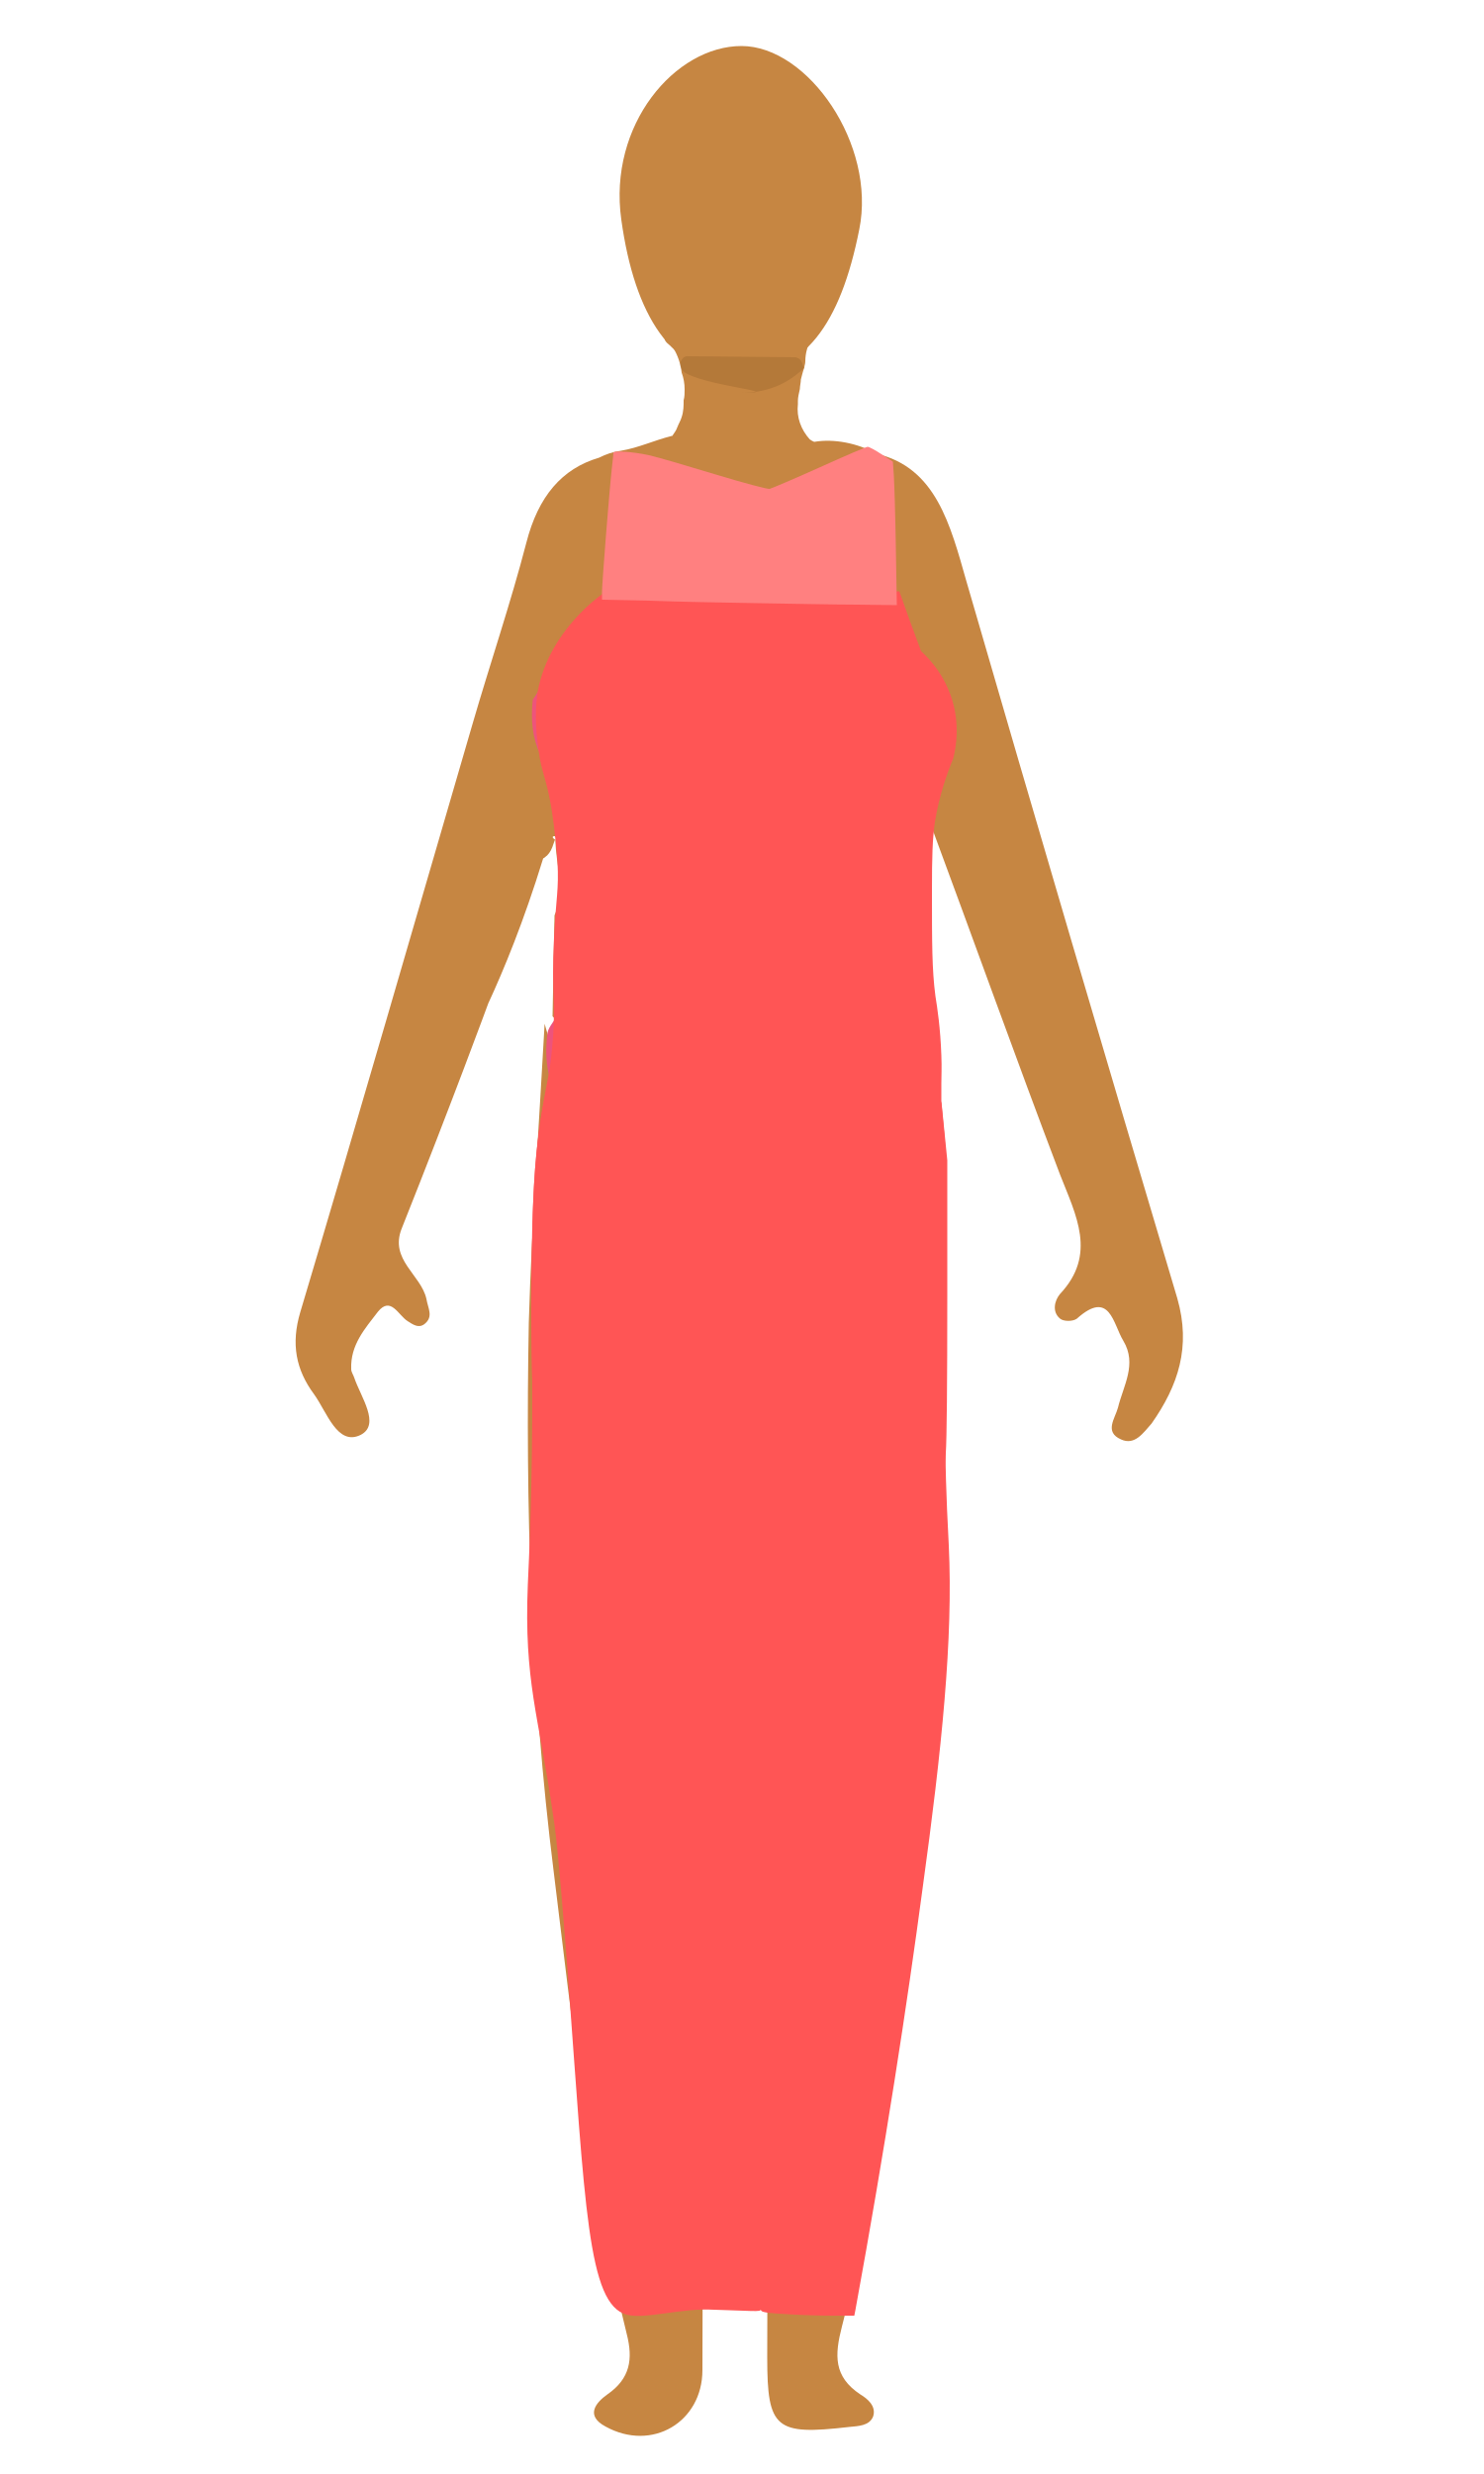
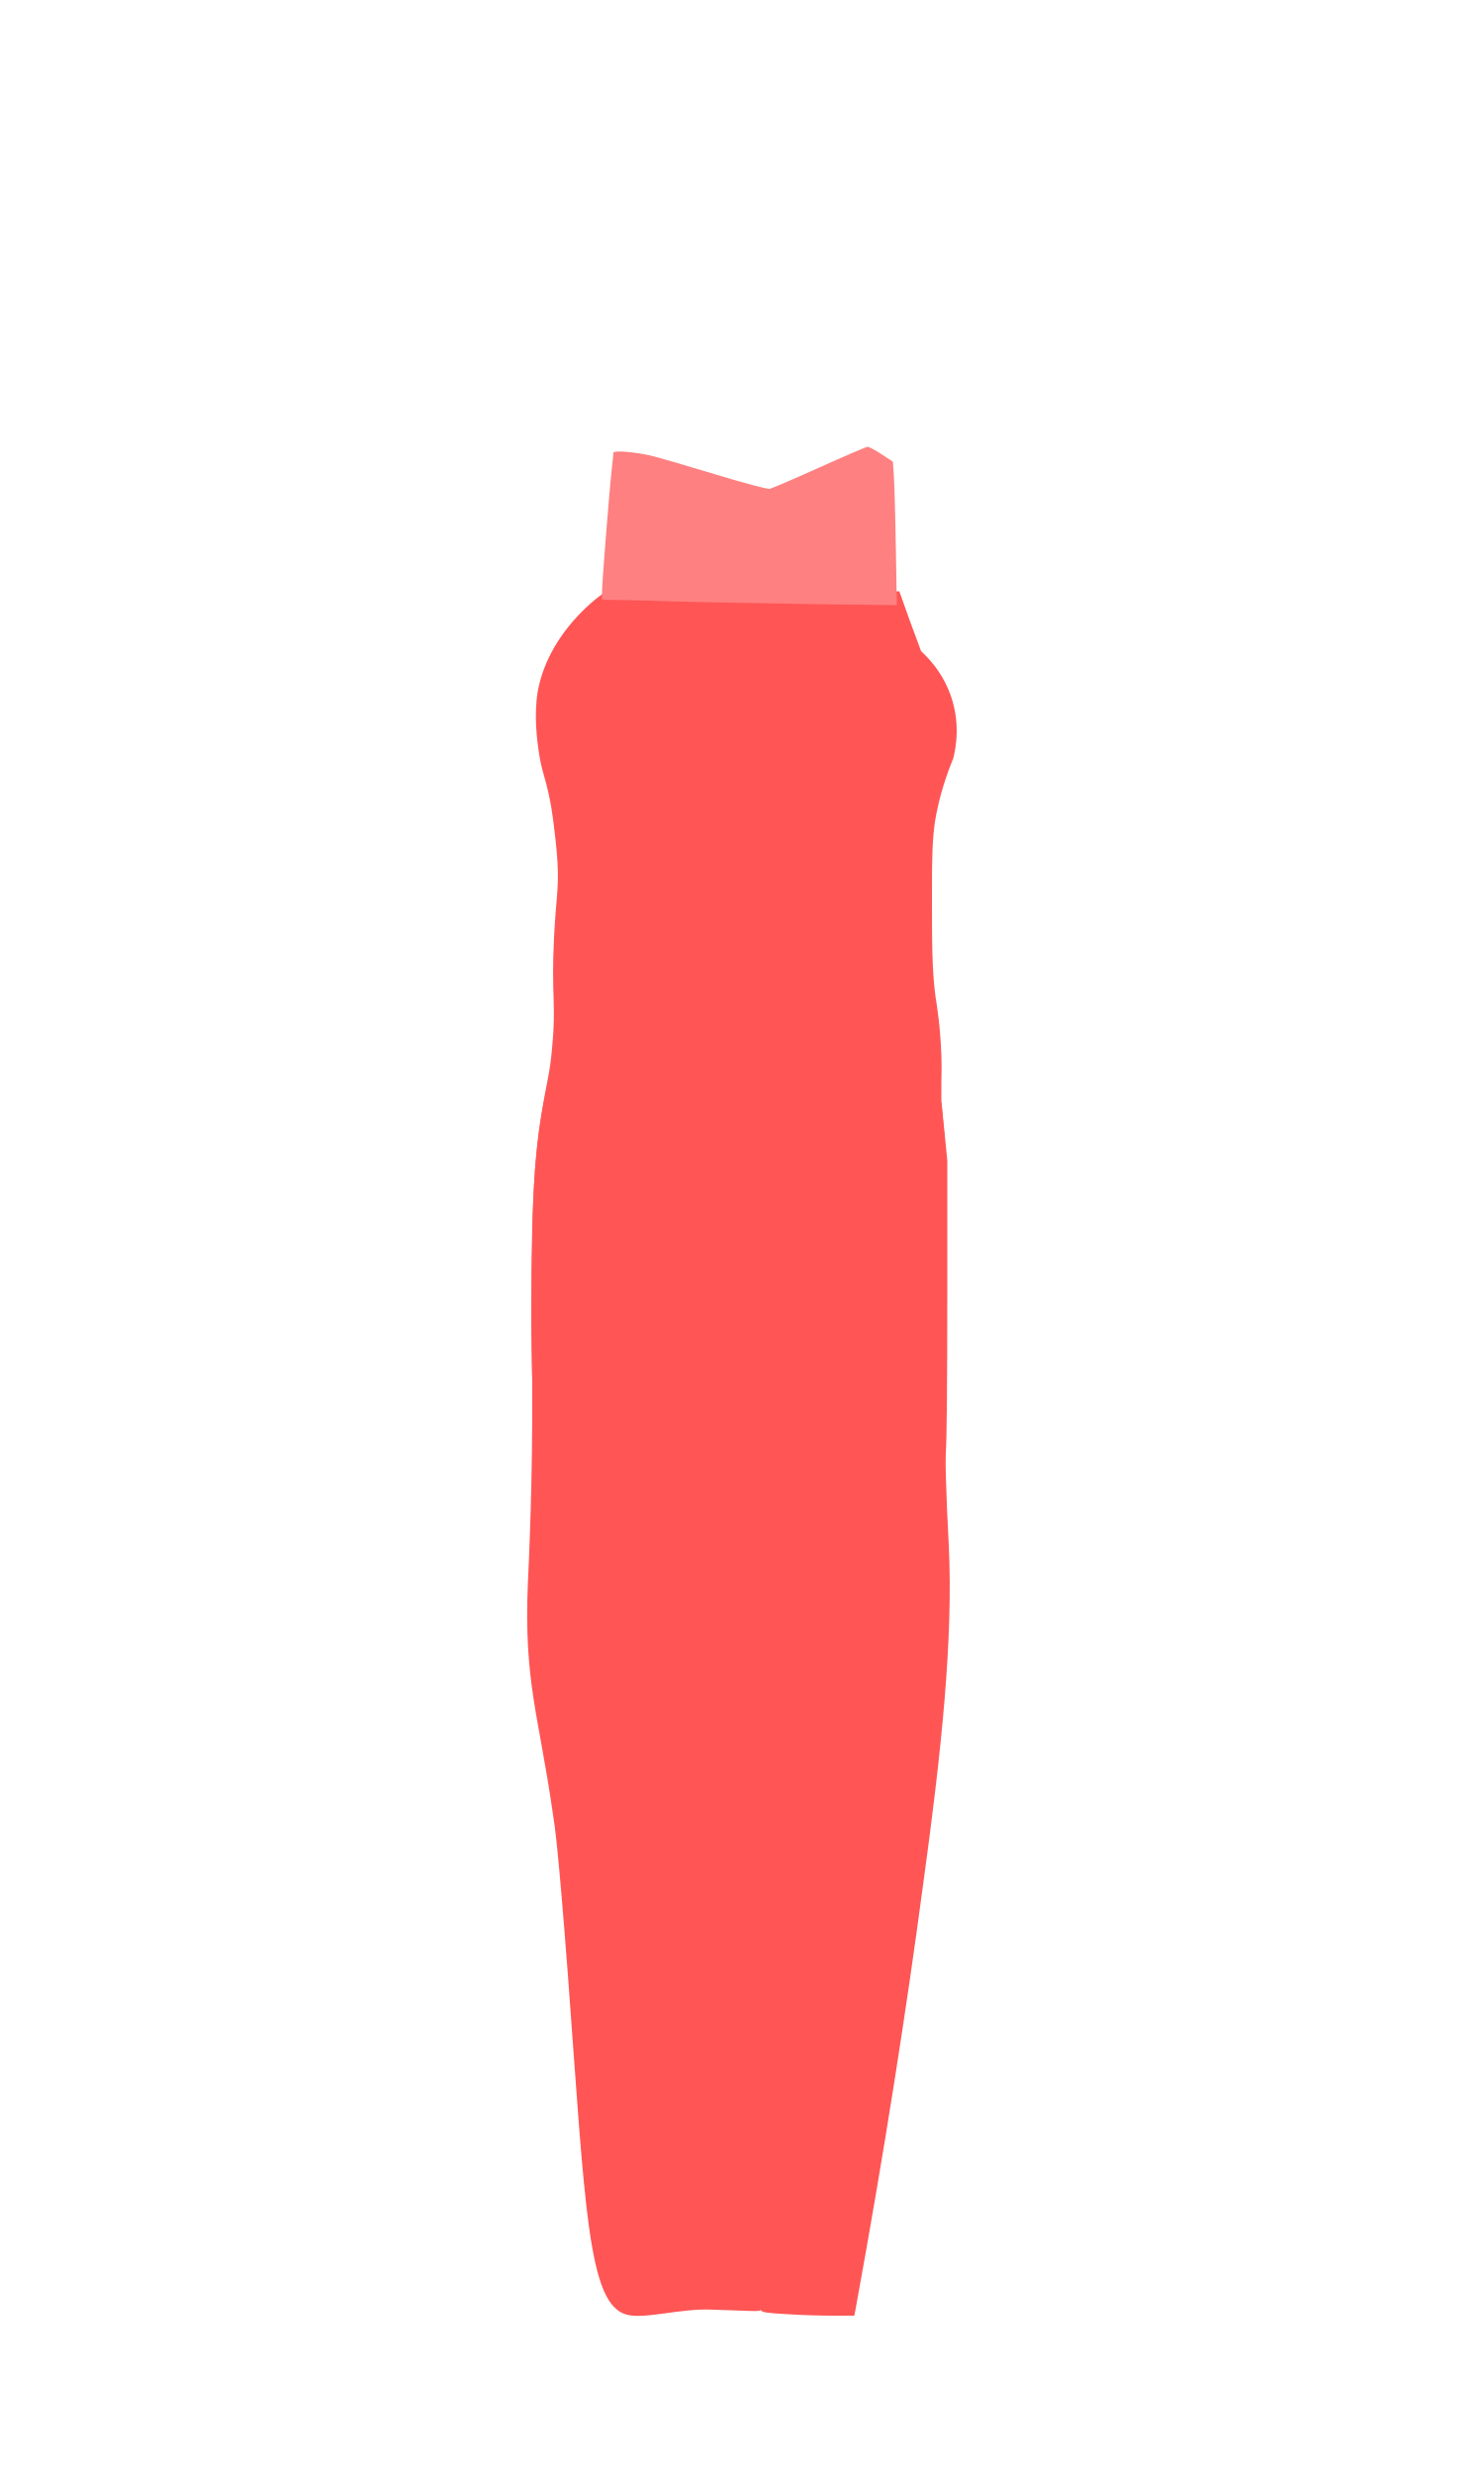
<svg xmlns="http://www.w3.org/2000/svg" version="1.1" id="Layer_1" x="0px" y="0px" viewBox="0 0 300 500" style="enable-background:new 0 0 300 500;" xml:space="preserve">
  <style type="text/css">
- 	.st0{fill:#C68642;}
- 	.st1{fill:#EE537B;}
- 	.st2{opacity:0.14;fill:#422200;enable-background:new    ;}
- 	.st3{fill:#FF5555;}
- 	.st4{fill:#FF8080;}
+ 	.st0{fill:#FF5555;}
+ 	.st1{fill:#FF8080;}
</style>
+   <path class="st0" d="M472.2,108.1" />
+   <path class="st0" d="M96,225.3" />
+   <path class="st0" d="M232.7,211.6" />
  <g>
-     <path id="path4" class="st0" d="M136.2,70.2c0,0-0.1,0-0.1,0.1c0.9,1.5,1.5,3.2,1.7,5c0.4,1.1,0.6,2.2,0.6,3.4c0,0.7,0,1.5-0.2,2.2   c0,1.1,0,2.2-0.4,3.4c-0.2,0.7-0.6,1.3-0.9,2.1c-0.2,0.6-0.6,1.1-1,1.7h-0.1c-3.6,0.9-6.7,2.4-10.3,3c-1.6,0.2-3,0.7-4.4,1.4   c-7.5,2.2-12.3,7.8-14.7,17.2c-3.2,12.3-7.3,24.3-10.9,36.7c-11.6,39.7-23,79.3-34.8,118.8c-1.9,6.4-0.9,11.6,2.8,16.6   c2.6,3.6,4.7,10.5,9.4,8.2c4.1-2.1,0-7.7-1.3-11.6c-0.2-0.6-0.6-1.1-0.6-1.7c-0.2-4.9,2.8-8.2,5.4-11.6c2.6-3.2,4.1,0.7,6,1.9   c1.1,0.7,2.2,1.5,3.4,0.6c1.9-1.5,0.7-3.2,0.4-5.1c-1.1-4.9-7.5-7.9-5-14.2c10.2-25.6,17.5-45.5,17.5-45.5   c3.1-6.7,7.2-16.6,11.1-29.3c0.4-0.2,0.6-0.5,0.8-0.6c0.6-0.6,1-1.4,1.3-2.4c0.2-0.6,0.4-0.9,0.2-0.9c-1.1-0.6,0.7-1.1,0.2,0.2   c0,4.9,2.1,10.1-0.2,15.2l-0.4,20.4c17,16.5,56.9,15.7,75.8,0.2c-0.6-12.3-1.6-26.4-0.1-41c9.5,25.6,18,49.4,26.9,72.8   c3.2,8.2,7.5,16.1,0,24.1c-1.1,1.3-1.7,3.6,0,5c0.7,0.6,2.6,0.6,3.4,0c6.7-6,7.3,1.1,9.4,4.5c2.8,4.7,0,9-1.1,13.5   c-0.6,2.2-2.8,4.9,0.6,6.4c2.8,1.3,4.5-1.3,6.2-3.2c5.4-7.7,8-15.5,5.2-25.3c-14.4-48.3-28.6-96.5-42.6-144.8   c-3.3-11.6-6.2-23.1-18.2-25.9c-3.7-2.1-8.6-3.1-12.6-2.4c-0.3-0.1-0.6-0.3-0.9-0.5c-1.8-2-2.7-4.5-2.4-7.1v-0.5V81   c0-0.7,0.2-1.5,0.4-2.4c0-0.6,0.2-1.3,0.2-1.9c0.2-0.7,0.4-1.7,0.7-2.4c0-0.4,0.2-0.7,0.2-1.3c0-1.5,0.4-3,1.1-4.3   c-0.2,0-0.4,0.1-0.6,0.1C174.3,62.1,124.3,64.1,136.2,70.2z M110.1,206.9c-1.1,20.2-2.6,40.2-3.2,60.4c-0.7,37,0.4,73.9,5,110.7   c3.9,31.4,7.1,62.8,14.8,93.7c1.3,5.1,0.7,9-3.9,12.2c-2.4,1.7-4.5,4.3-0.4,6.5c9.4,5.2,19.6-0.9,19.6-11.4   c0.2-75.6,0.4-150.9,0.2-226.3c0-9.2,2.8-12,11.2-10.3c0.6,45.3,0.2,90.3,1.3,135c1.1,33.1,0.4,66,0.4,99.1   c0,14.4,1.7,15.7,16.5,14c1.9-0.2,4.1-0.2,4.9-2.1c0.7-2.1-1.1-3.6-2.6-4.5c-5.4-3.6-5.2-7.9-3.7-13.7c3.6-13.8,6.4-27.7,8.4-41.9   c6.5-43.6,11.6-87.4,11.8-131.5c0.2-25.8-0.6-51.6-3.4-77.2c-12.2,5-21.7,14.4-33.2,21c-0.1-0.3-0.2-0.5-0.5-0.8   c-5.2-3.2-11.4-1.5-17-4.1C123.2,229.9,113.9,221.1,110.1,206.9z" />
-     <path class="st1" d="M180.4,135.3c-8.9,0.1-14.9,6.2-20.3,13c-4.5-6.5-13.3-7.3-18.9-1.9c-0.2,0.3-0.3,0.6-0.4,0.9   c0-0.2,0.1-0.4,0.2-0.7c-3.4,0.9-4.9-2.1-6.7-3.7c-6-5.4-12.5-8.6-21-6.9c-3.4,0.2-3.9,3.2-5.6,5.4c-0.9,8.4,1.7,14.8,9.5,18.5   c8,3.7,14.6,1.1,20-5c2.1-2.6,4.9-2.2,7.5-2.8c0-0.1,0-0.2,0.1-0.3l0.1,0.1h9.7c4.3-0.2,6.5,2.8,9.4,5.2c6,5.1,13.3,6,19.6,1.5   c6.5-4.5,9.7-11,6.4-19.3c-0.9-2.6-3.4-3-5.6-3.7C183,135.4,181.7,135.3,180.4,135.3L180.4,135.3z" />
-     <path class="st1" d="M112.6,205c-0.2,1.1-1.7,2.4-1.9,3.7c-1.7,12,4.8,18.5,13.8,24.7c9.2,6.2,18.7,10.1,29.9,9.4   c13.9-3.2,23.7-12.7,34.1-21.1c0-5.6,0-11-0.2-16.5C163.1,205.1,137.9,205.1,112.6,205z" />
-     <path class="st0" d="M607-83.5" />
-   </g>
-   <path class="st0" d="M173.7,46.4c-3.8,19.1-11.1,29.3-24.5,29.3s-20.9-11.9-23.6-31.3c-2.7-19.2,10.9-35.1,24.3-35.1  S177.2,29.2,173.7,46.4z" />
-   <path class="st2" d="M137.6,73.1c-0.3,0.7,0,1.4,0.5,1.9c3.2,2.9,22,4.4,11.6,4.4c5.2,0,9.4-1.7,12.8-5c-0.1-0.3-0.2-0.7-0.3-0.9  l0,0c-0.2-0.8-0.9-1.3-1.6-1.3L139.2,72C138.4,71.9,137.9,72.4,137.6,73.1L137.6,73.1z" />
-   <path class="st3" d="M472.2,108.1" />
-   <path class="st3" d="M96,225.3" />
-   <path class="st3" d="M232.7,211.6" />
-   <g>
-     <path id="path129" class="st3" d="M111.6,216.1l-0.7,2.6c-2.6,9.4-3.5,21.7-3.5,46.5c0,4.8,0.1,5.8,0.2,13.4   c0.1,21.5-0.7,37.2-0.9,41.7c-0.8,19.5,2.2,26.4,5,45.8c0.5,3.2,1.1,6.9,3.1,33c3.5,47,4,66.6,11.9,68.7c3.7,1,11.1-1.4,17.6-1   c2,0.1,4,0.1,6,0.2c2.2,0.1,3.4,0.1,3.4-0.1c0-0.1,0.1-0.1,0.2,0.1c0.2,0.3,1.3,0.5,5.3,0.7c2.8,0.2,7,0.3,9.3,0.3l4.2,0l0.2-1   c6.1-33.3,10.5-62.1,13.6-85.3c3.9-28.3,6.2-50.5,5.3-69.4c-0.1-2.5-0.6-10-0.7-20.4c-0.2-12,0.3-22.8,0.3-29.7   c0-26,0-26.6-0.5-32.9l-0.6-6.4l-1.4-3.5l-1.4-3.5h-38L111.6,216.1z" />
-     <path id="path131" class="st3" d="M133.7,118.8c-4.1,1.1-9,3.2-9.8,1.9c-0.4-0.7,0.5-1.7,0.3-1.9c-0.7-0.5-13.2,7.9-15.5,21   c-0.8,4.9-0.1,9.9,0.2,12c0.6,4.4,1.5,5.4,2.5,11.1c0.1,0.6,0.9,5.5,1.3,11.3c0.3,5.7-0.3,7.2-0.7,15.3c-0.6,12,0.5,13.3-0.4,22.4   c-0.5,5.6-1.1,6.6-2.1,13.1c-1.6,10-1.9,18-2,34c-0.1,14.7,0,23.1,0.7,33.2c0.7,10.4,2.7,36.8,2.8,37.1c0.1,0.5,77.6,0.5,77.6,0   c0-0.2,0.1-1.4,0.2-2.7c0.3-3.7,2.1-27.6,2.4-32.9c0.2-3.1,0.3-14.1,0.3-32l0-27.2l-0.6-6l-0.6-6c0-1.2,0-2.4,0-3.5   c0-1.3,0.1-3.3,0-5.7c-0.2-5.6-0.8-9.5-1.2-12c-0.7-5.3-0.7-10.7-0.7-21.4c0-6.8,0.1-10.3,0.6-13.8c0.9-5.5,2.5-9.9,3.7-12.8   c0.5-2,1.7-7.7-1-14c-1.6-3.8-4-6.3-5.5-7.7c-1.5-4-3-8.1-4.4-12.1c-3.5,0.1-7,0.2-10.4,0.4c-1.7,0.1-6.5,0-15.3-0.4   C138.6,118.6,138.3,117.6,133.7,118.8z" />
-     <path id="path4641" class="st4" d="M153.1,121.9c-6.7-0.1-16.5-0.3-21.8-0.5l-9.6-0.2l0-1.6c0-1.6,1.4-19.6,2-25.1   c0.2-1.5,0.3-2.9,0.3-3c0-0.5,4-0.2,7.2,0.5c1.8,0.4,7.9,2.2,13.5,3.9c5.6,1.7,10.5,3,10.9,2.9c0.4-0.1,4.9-2,10-4.3   c5.1-2.3,9.5-4.2,9.8-4.2c0.3,0,1.6,0.7,2.8,1.5l2.3,1.5l0.2,2.9c0.1,1.6,0.3,8.1,0.4,14.5l0.2,11.6l-8-0.1   C168.9,122.2,159.8,122,153.1,121.9L153.1,121.9z" />
+     <path id="path129" class="st0" d="M111.6,216.1l-0.7,2.6c-2.6,9.4-3.5,21.7-3.5,46.5c0,4.8,0.1,5.8,0.2,13.4   c0.1,21.5-0.7,37.2-0.9,41.7c-0.8,19.5,2.2,26.4,5,45.8c0.5,3.2,1.1,6.9,3.1,33c3.5,47,4,66.6,11.9,68.7c3.7,1,11.1-1.4,17.6-1   c2,0.1,4,0.1,6,0.2c2.2,0.1,3.4,0.1,3.4-0.1c0-0.1,0.1-0.1,0.2,0.1c0.2,0.3,1.3,0.5,5.3,0.7c2.8,0.2,7,0.3,9.3,0.3l4.2,0l0.2-1   c6.1-33.3,10.5-62.1,13.6-85.3c3.9-28.3,6.2-50.5,5.3-69.4c-0.1-2.5-0.6-10-0.7-20.4c-0.2-12,0.3-22.8,0.3-29.7   c0-26,0-26.6-0.5-32.9l-0.6-6.4l-1.4-3.5l-1.4-3.5h-38L111.6,216.1z" />
+     <path id="path131" class="st0" d="M133.7,118.8c-4.1,1.1-9,3.2-9.8,1.9c-0.4-0.7,0.5-1.7,0.3-1.9c-0.7-0.5-13.2,7.9-15.5,21   c-0.8,4.9-0.1,9.9,0.2,12c0.6,4.4,1.5,5.4,2.5,11.1c0.1,0.6,0.9,5.5,1.3,11.3c0.3,5.7-0.3,7.2-0.7,15.3c-0.6,12,0.5,13.3-0.4,22.4   c-0.5,5.6-1.1,6.6-2.1,13.1c-1.6,10-1.9,18-2,34c-0.1,14.7,0,23.1,0.7,33.2c0.7,10.4,2.7,36.8,2.8,37.1c0.1,0.5,77.6,0.5,77.6,0   c0-0.2,0.1-1.4,0.2-2.7c0.3-3.7,2.1-27.6,2.4-32.9c0.2-3.1,0.3-14.1,0.3-32l0-27.2l-0.6-6l-0.6-6c0-1.2,0-2.4,0-3.5   c0-1.3,0.1-3.3,0-5.7c-0.2-5.6-0.8-9.5-1.2-12c-0.7-5.3-0.7-10.7-0.7-21.4c0-6.8,0.1-10.3,0.6-13.8c0.9-5.5,2.5-9.9,3.7-12.8   c0.5-2,1.7-7.7-1-14c-1.6-3.8-4-6.3-5.5-7.7c-1.5-4-3-8.1-4.4-12.1c-3.5,0.1-7,0.2-10.4,0.4c-1.7,0.1-6.5,0-15.3-0.4   C138.6,118.6,138.3,117.6,133.7,118.8z" />
+     <path id="path4641" class="st1" d="M153.1,121.9c-6.7-0.1-16.5-0.3-21.8-0.5l-9.6-0.2l0-1.6c0-1.6,1.4-19.6,2-25.1   c0.2-1.5,0.3-2.9,0.3-3c0-0.5,4-0.2,7.2,0.5c1.8,0.4,7.9,2.2,13.5,3.9c5.6,1.7,10.5,3,10.9,2.9c0.4-0.1,4.9-2,10-4.3   c5.1-2.3,9.5-4.2,9.8-4.2c0.3,0,1.6,0.7,2.8,1.5l2.3,1.5l0.2,2.9c0.1,1.6,0.3,8.1,0.4,14.5l0.2,11.6l-8-0.1   C168.9,122.2,159.8,122,153.1,121.9L153.1,121.9z" />
  </g>
  <path d="M128.7,146.5" />
-   <path class="st3" d="M229.3,166.6" />
+   <path class="st0" d="M229.3,166.6" />
</svg>
